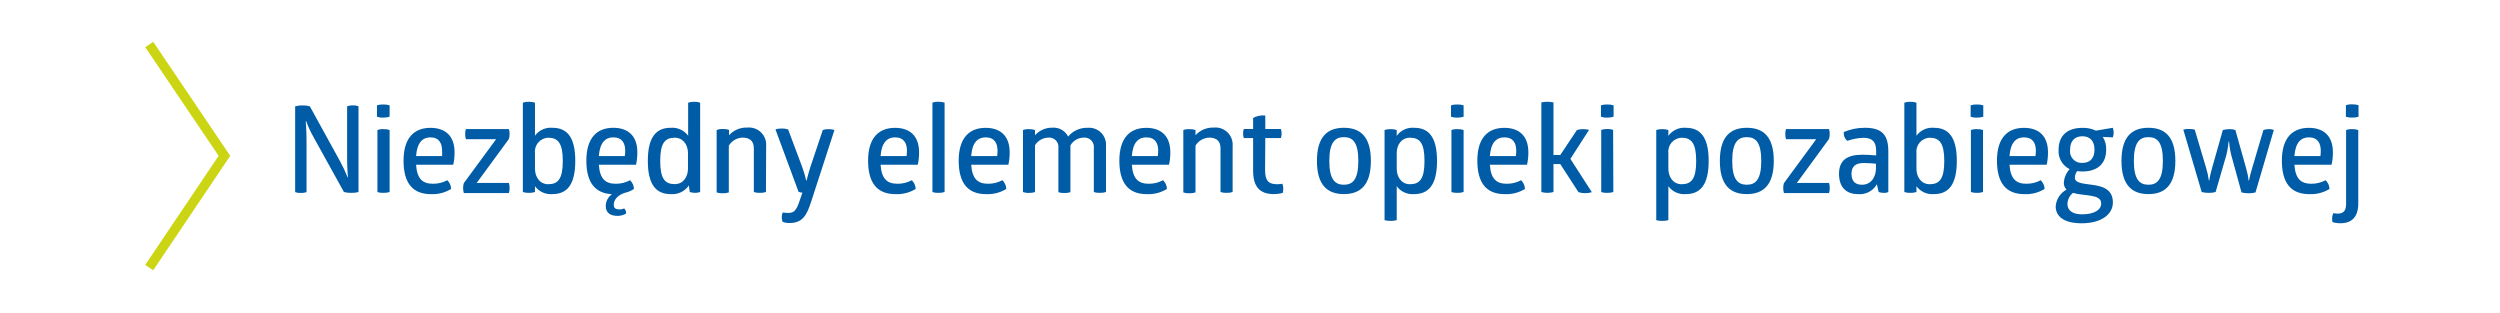
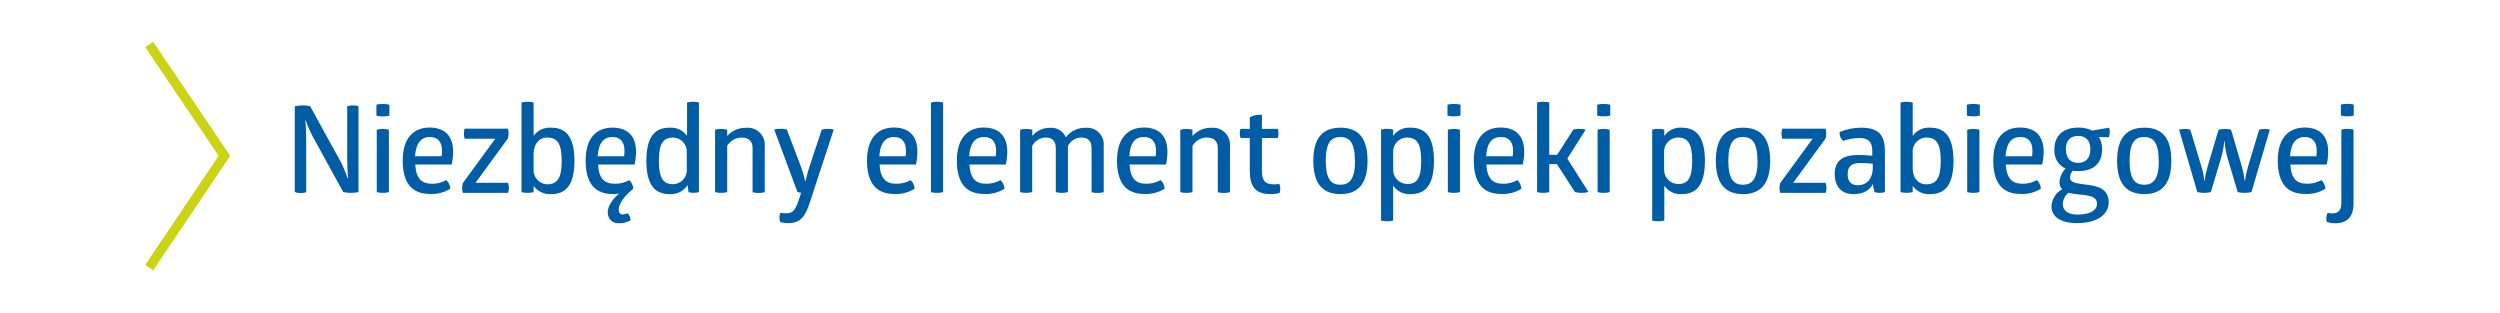
<svg xmlns="http://www.w3.org/2000/svg" id="Warstwa_1" data-name="Warstwa 1" viewBox="0 0 480.68 60">
  <defs>
-     <style>.cls-1{fill:#005ca6;}.cls-2{fill:none;stroke:#ccd513;stroke-miterlimit:10;stroke-width:1.85px;}</style>
+     <style>.cls-1{fill:#005ca5;}.cls-2{fill:none;stroke:#cbd413;stroke-miterlimit:10;stroke-width:1.85px;}</style>
  </defs>
-   <path class="cls-1" d="M60.25,26.3a19.5,19.5,0,0,1-1.38-3h-.09s.16,1.57.16,3.93v9.71a3,3,0,0,1-1.12.16,2.62,2.62,0,0,1-1.07-.16V20.44a4.75,4.75,0,0,1,1.42-.17,4.52,4.52,0,0,1,1.4.17L65.38,31a25.72,25.72,0,0,1,1.45,3.1h.07s-.16-1.73-.16-3.9V20.44a2.8,2.8,0,0,1,1.12-.17,2.38,2.38,0,0,1,1.07.17V36.92a4.43,4.43,0,0,1-1.37.16,5.07,5.07,0,0,1-1.43-.16Z" />
-   <path class="cls-1" d="M74.91,22.44a3.52,3.52,0,0,1-1.21.17,3.28,3.28,0,0,1-1.22-.17V20.25a3.46,3.46,0,0,1,1.22-.16,3.72,3.72,0,0,1,1.21.16Zm0,14.48a3.44,3.44,0,0,1-1.17.16,3.11,3.11,0,0,1-1.17-.16V25a2.94,2.94,0,0,1,1.17-.17,3.26,3.26,0,0,1,1.17.17Z" />
-   <path class="cls-1" d="M80,31.67c.18,2.77,1.3,3.66,3.24,3.66A5.66,5.66,0,0,0,86,34.65a2.41,2.41,0,0,1,.74,1.68,6.83,6.83,0,0,1-3.87,1c-3.6,0-5.28-2.22-5.28-6.45,0-4.41,2.08-6.3,5.18-6.3,2.88,0,4.63,1.59,4.63,4.69a9.93,9.93,0,0,1-.26,2.41Zm2.77-5.26c-1.51,0-2.59,1-2.77,3.6h5A7.08,7.08,0,0,0,85,29C85,27.58,84.46,26.41,82.73,26.41Z" />
-   <path class="cls-1" d="M97.84,35.17a2.58,2.58,0,0,1,.14.95,3,3,0,0,1-.14,1H89.18a4.16,4.16,0,0,1-.14-1,3.05,3.05,0,0,1,.14-.91l6.21-8.45H89.58a3.25,3.25,0,0,1-.14-1,2.62,2.62,0,0,1,.14-.94h8.26a2.48,2.48,0,0,1,.14.91,3.28,3.28,0,0,1-.14,1l-6.19,8.45Z" />
-   <path class="cls-1" d="M102.86,26.09a3.74,3.74,0,0,1,3.36-1.52c2.67,0,4.39,1.61,4.39,6.37s-1.72,6.38-4.39,6.38a3.76,3.76,0,0,1-3.36-1.52v1.12a3.51,3.51,0,0,1-1.19.16,3.14,3.14,0,0,1-1.14-.16V19.74a3,3,0,0,1,1.14-.17,3.32,3.32,0,0,1,1.19.17Zm2.55.39a2.65,2.65,0,0,0-2.55,2.94v3c0,1.61.91,3,2.55,3,1.86,0,2.8-1,2.8-4.46S107.27,26.48,105.41,26.48Z" />
-   <path class="cls-1" d="M117.92,24.57c2.87,0,4.62,1.59,4.62,4.69a10.3,10.3,0,0,1-.25,2.41h-7.15c.19,2.77,1.31,3.66,3.25,3.66a5.6,5.6,0,0,0,2.75-.68,2.42,2.42,0,0,1,.75,1.68,4.91,4.91,0,0,1-1.7.73c-1.31.4-2.18,1.26-2.18,2.33,0,.8.57.87,1.24.87a1.51,1.51,0,0,0,.75-.19,1.15,1.15,0,0,1,.37,1,3.29,3.29,0,0,1-1.58.44c-1.31,0-2.32-.49-2.32-1.89a2.77,2.77,0,0,1,1.2-2.28c-3.34-.17-4.93-2.36-4.93-6.45C112.74,26.46,114.82,24.57,117.92,24.57Zm0,1.84c-1.52,0-2.59,1-2.78,3.6h5a8.84,8.84,0,0,0,.07-1.05C120.21,27.58,119.65,26.41,117.92,26.41Z" />
-   <path class="cls-1" d="M133.47,19.57a3.07,3.07,0,0,1,1.15.17V36.92a2.88,2.88,0,0,1-1,.16,3.54,3.54,0,0,1-1-.16l-.17-1.26a3.83,3.83,0,0,1-3.5,1.66c-2.66,0-4.39-1.62-4.39-6.38s1.73-6.37,4.39-6.37a3.79,3.79,0,0,1,3.36,1.52V19.74A3.32,3.32,0,0,1,133.47,19.57Zm-3.73,6.91c-1.87,0-2.8,1-2.8,4.46s.93,4.46,2.8,4.46c1.63,0,2.54-1.38,2.54-3v-3C132.26,27.84,131.35,26.48,129.74,26.48Z" />
-   <path class="cls-1" d="M147.27,36.92a3.37,3.37,0,0,1-1.17.16,3.2,3.2,0,0,1-1.16-.16V28.51c0-1.3-.68-2.05-2.17-2.05A3.19,3.19,0,0,0,140.13,28v9a3.59,3.59,0,0,1-1.17.16,3.11,3.11,0,0,1-1.17-.16V25A2.94,2.94,0,0,1,139,24.8a3.39,3.39,0,0,1,1.17.17V26a4.5,4.5,0,0,1,3.52-1.47,3.3,3.3,0,0,1,3.62,3.52Z" />
-   <path class="cls-1" d="M155.93,38.88c-.84,2.57-1.65,4-4.17,4a3.47,3.47,0,0,1-1.29-.23,2.86,2.86,0,0,1-.16-.87,2.06,2.06,0,0,1,.19-.93,6.82,6.82,0,0,0,1,.09c1.06,0,1.59-.28,2.29-2.47l.49-1.43a2.06,2.06,0,0,1-.74-.16l-4.44-12a3.66,3.66,0,0,1,1.21-.17,3.55,3.55,0,0,1,1.22.17l2.66,7.09a23.43,23.43,0,0,1,.82,2.73h.09s.23-1.09.75-2.7L158.2,25a3,3,0,0,1,1.14-.17,3.19,3.19,0,0,1,1.1.17Z" />
-   <path class="cls-1" d="M169.31,31.67c.19,2.77,1.31,3.66,3.25,3.66a5.6,5.6,0,0,0,2.75-.68,2.42,2.42,0,0,1,.75,1.68,6.83,6.83,0,0,1-3.87,1c-3.6,0-5.28-2.22-5.28-6.45,0-4.41,2.08-6.3,5.18-6.3,2.87,0,4.62,1.59,4.62,4.69a10.3,10.3,0,0,1-.25,2.41Zm2.78-5.26c-1.51,0-2.59,1-2.78,3.6h5a8.84,8.84,0,0,0,.07-1.05C174.38,27.58,173.82,26.41,172.09,26.41Z" />
-   <path class="cls-1" d="M181.62,36.92a3.44,3.44,0,0,1-1.17.16,3.11,3.11,0,0,1-1.17-.16V19.74a2.94,2.94,0,0,1,1.17-.17,3.26,3.26,0,0,1,1.17.17Z" />
-   <path class="cls-1" d="M186.73,31.67c.19,2.77,1.31,3.66,3.25,3.66a5.6,5.6,0,0,0,2.75-.68,2.42,2.42,0,0,1,.75,1.68,6.84,6.84,0,0,1-3.88,1c-3.59,0-5.27-2.22-5.27-6.45,0-4.41,2.08-6.3,5.18-6.3,2.87,0,4.62,1.59,4.62,4.69a10.3,10.3,0,0,1-.25,2.41Zm2.78-5.26c-1.52,0-2.59,1-2.78,3.6h5A8.84,8.84,0,0,0,191.8,29C191.8,27.58,191.24,26.41,189.51,26.41Z" />
-   <path class="cls-1" d="M209.17,24.57a3.25,3.25,0,0,1,3.48,3.52v8.83a3.44,3.44,0,0,1-1.17.16,3.11,3.11,0,0,1-1.17-.16V28.51a1.8,1.8,0,0,0-2-2.05,3,3,0,0,0-2.5,1.49v9a3.28,3.28,0,0,1-1.14.16,3.11,3.11,0,0,1-1.17-.16V28.51a1.8,1.8,0,0,0-2-2.05,3.1,3.1,0,0,0-2.5,1.47v9a3.28,3.28,0,0,1-1.14.16,3.11,3.11,0,0,1-1.17-.16V25a2.94,2.94,0,0,1,1.17-.17,3.1,3.1,0,0,1,1.14.17V26a4.37,4.37,0,0,1,3.37-1.45,3.12,3.12,0,0,1,3,1.7A4.73,4.73,0,0,1,209.17,24.57Z" />
-   <path class="cls-1" d="M217.62,31.67c.19,2.77,1.31,3.66,3.25,3.66a5.6,5.6,0,0,0,2.75-.68,2.42,2.42,0,0,1,.75,1.68,6.83,6.83,0,0,1-3.87,1c-3.6,0-5.28-2.22-5.28-6.45,0-4.41,2.08-6.3,5.18-6.3,2.87,0,4.62,1.59,4.62,4.69a10.3,10.3,0,0,1-.25,2.41Zm2.78-5.26c-1.52,0-2.59,1-2.78,3.6h5a8.84,8.84,0,0,0,.07-1.05C222.69,27.58,222.13,26.41,220.4,26.41Z" />
-   <path class="cls-1" d="M237,36.92a3.34,3.34,0,0,1-1.16.16,3.24,3.24,0,0,1-1.17-.16V28.51c0-1.3-.68-2.05-2.17-2.05A3.2,3.2,0,0,0,229.86,28v9a3.59,3.59,0,0,1-1.17.16,3.17,3.17,0,0,1-1.17-.16V25a3,3,0,0,1,1.17-.17,3.39,3.39,0,0,1,1.17.17V26a4.5,4.5,0,0,1,3.52-1.47A3.3,3.3,0,0,1,237,28.09Z" />
-   <path class="cls-1" d="M243.24,32.67c0,2.12.68,2.75,2.33,2.75a6.57,6.57,0,0,0,1-.09,2.62,2.62,0,0,1,.17.93,2.57,2.57,0,0,1-.12.85,7,7,0,0,1-1.68.21c-2.87,0-4-1.57-4-4.53V26.55h-1.79a2.8,2.8,0,0,1,0-1.75h1.79V22.68a3.94,3.94,0,0,1,2.34-.47V24.8h3a2.29,2.29,0,0,1,.14.87,2.58,2.58,0,0,1-.14.88h-3Z" />
-   <path class="cls-1" d="M258.39,24.57c3.22,0,5.19,1.75,5.19,6.37s-2,6.38-5.19,6.38-5.18-1.76-5.18-6.38S255.19,24.57,258.39,24.57Zm0,1.8c-1.7,0-2.8,1-2.8,4.57s1.1,4.58,2.8,4.58,2.78-1,2.78-4.58S260.1,26.37,258.39,26.37Z" />
-   <path class="cls-1" d="M271.91,24.57c2.66,0,4.39,1.61,4.39,6.37s-1.73,6.38-4.39,6.38a3.74,3.74,0,0,1-3.36-1.52v6.53a4,4,0,0,1-1.19.14,3.66,3.66,0,0,1-1.15-.14V25a3.07,3.07,0,0,1,1.15-.17,3.32,3.32,0,0,1,1.19.17v1.12A3.72,3.72,0,0,1,271.91,24.57Zm-.82,1.91c-1.63,0-2.54,1.36-2.54,2.94v3c0,1.61.91,3,2.54,3,1.87,0,2.8-1,2.8-4.46S273,26.48,271.09,26.48Z" />
-   <path class="cls-1" d="M281.41,22.44a3.52,3.52,0,0,1-1.21.17,3.19,3.19,0,0,1-1.21-.17V20.25a3.36,3.36,0,0,1,1.21-.16,3.72,3.72,0,0,1,1.21.16Zm0,14.48a3.44,3.44,0,0,1-1.17.16,3.11,3.11,0,0,1-1.17-.16V25a2.94,2.94,0,0,1,1.17-.17,3.26,3.26,0,0,1,1.17.17Z" />
-   <path class="cls-1" d="M286.46,31.67c.18,2.77,1.3,3.66,3.24,3.66a5.66,5.66,0,0,0,2.76-.68,2.46,2.46,0,0,1,.75,1.68,6.88,6.88,0,0,1-3.88,1c-3.6,0-5.28-2.22-5.28-6.45,0-4.41,2.08-6.3,5.19-6.3,2.87,0,4.62,1.59,4.62,4.69a9.93,9.93,0,0,1-.26,2.41Zm2.78-5.26c-1.52,0-2.6,1-2.78,3.6h5a7.08,7.08,0,0,0,.07-1.05C291.52,27.58,291,26.41,289.24,26.41Z" />
-   <path class="cls-1" d="M303.2,25a3.82,3.82,0,0,1,1.19-.17,4.59,4.59,0,0,1,1.14.14l-3.59,5.58,4.13,6.4a4.1,4.1,0,0,1-1.31.19,3.66,3.66,0,0,1-1.26-.19L300,31.55h-1.31v5.37a4.32,4.32,0,0,1-2.33,0V19.69a5.29,5.29,0,0,1,1.19-.12,5.54,5.54,0,0,1,1.14.12V29.8H300Z" />
-   <path class="cls-1" d="M310.25,22.44a3.52,3.52,0,0,1-1.21.17,3.28,3.28,0,0,1-1.22-.17V20.25a3.46,3.46,0,0,1,1.22-.16,3.72,3.72,0,0,1,1.21.16Zm-.05,14.48a3.34,3.34,0,0,1-1.16.16,3.11,3.11,0,0,1-1.17-.16V25A2.94,2.94,0,0,1,309,24.8a3.16,3.16,0,0,1,1.16.17Z" />
-   <path class="cls-1" d="M324.14,24.57c2.66,0,4.39,1.61,4.39,6.37s-1.73,6.38-4.39,6.38a3.75,3.75,0,0,1-3.36-1.52v6.53a4,4,0,0,1-1.19.14,3.55,3.55,0,0,1-1.14-.14V25a3,3,0,0,1,1.14-.17,3.32,3.32,0,0,1,1.19.17v1.12A3.73,3.73,0,0,1,324.14,24.57Zm-.81,1.91a2.65,2.65,0,0,0-2.55,2.94v3c0,1.61.91,3,2.55,3,1.86,0,2.8-1,2.8-4.46S325.19,26.48,323.33,26.48Z" />
-   <path class="cls-1" d="M335.86,24.57c3.23,0,5.19,1.75,5.19,6.37s-2,6.38-5.19,6.38-5.18-1.76-5.18-6.38S332.67,24.57,335.86,24.57Zm0,1.8c-1.7,0-2.8,1-2.8,4.57s1.1,4.58,2.8,4.58,2.78-1,2.78-4.58S337.57,26.37,335.86,26.37Z" />
-   <path class="cls-1" d="M351.67,35.17a2.58,2.58,0,0,1,.14.95,3,3,0,0,1-.14,1H343a4.16,4.16,0,0,1-.14-1,3.05,3.05,0,0,1,.14-.91l6.21-8.45h-5.81a3.25,3.25,0,0,1-.14-1,2.62,2.62,0,0,1,.14-.94h8.26a2.29,2.29,0,0,1,.14.91,3,3,0,0,1-.14,1l-6.18,8.45Z" />
-   <path class="cls-1" d="M358.61,24.57c3.38,0,4.46,1.52,4.46,4.53v7.82a1.88,1.88,0,0,1-.91.16,2.45,2.45,0,0,1-.94-.16l-.35-1.5a3.75,3.75,0,0,1-3.66,1.9c-2.2,0-3.62-1.29-3.62-3.9s1.56-3.67,4.48-3.67a25.06,25.06,0,0,1,2.66.14V29c0-1.59-.61-2.5-2.4-2.5a9.75,9.75,0,0,0-3.13.58,1.7,1.7,0,0,1-.54-.7,2,2,0,0,1-.14-1A10.18,10.18,0,0,1,358.61,24.57Zm-.24,6.77c-1.56,0-2.38.61-2.38,2.08s.77,2.1,2,2.1c1.85,0,2.71-1.57,2.71-3.22v-.82C360.19,31.43,359.26,31.34,358.37,31.34Z" />
-   <path class="cls-1" d="M368.48,26.09a3.75,3.75,0,0,1,3.37-1.52c2.66,0,4.39,1.61,4.39,6.37s-1.73,6.38-4.39,6.38a3.77,3.77,0,0,1-3.37-1.52v1.12a3.44,3.44,0,0,1-1.19.16,3.14,3.14,0,0,1-1.14-.16V19.74a3,3,0,0,1,1.14-.17,3.25,3.25,0,0,1,1.19.17Zm2.55.39a2.65,2.65,0,0,0-2.55,2.94v3c0,1.61.91,3,2.55,3,1.87,0,2.8-1,2.8-4.46S372.9,26.48,371,26.48Z" />
-   <path class="cls-1" d="M381.33,22.44a3.55,3.55,0,0,1-1.22.17,3.19,3.19,0,0,1-1.21-.17V20.25a3.36,3.36,0,0,1,1.21-.16,3.75,3.75,0,0,1,1.22.16Zm-.05,14.48a3.44,3.44,0,0,1-1.17.16,3.07,3.07,0,0,1-1.16-.16V25a2.91,2.91,0,0,1,1.16-.17,3.26,3.26,0,0,1,1.17.17Z" />
-   <path class="cls-1" d="M386.37,31.67c.19,2.77,1.31,3.66,3.25,3.66a5.65,5.65,0,0,0,2.75-.68,2.46,2.46,0,0,1,.75,1.68,6.84,6.84,0,0,1-3.88,1c-3.59,0-5.28-2.22-5.28-6.45,0-4.41,2.08-6.3,5.19-6.3,2.87,0,4.62,1.59,4.62,4.69a9.93,9.93,0,0,1-.26,2.41Zm2.78-5.26c-1.52,0-2.59,1-2.78,3.6h5a8.84,8.84,0,0,0,.07-1.05C391.44,27.58,390.88,26.41,389.15,26.41Z" />
-   <path class="cls-1" d="M406.24,24.57a2.77,2.77,0,0,1,0,1.84l-1.94-.09a4.21,4.21,0,0,1,.66,2.45c0,2.62-1.57,4.2-4.58,4.2a6.58,6.58,0,0,1-1-.07,2.08,2.08,0,0,0-.44,1.36c.26,2.15,7.31-.14,7.31,4.67,0,2.28-2.22,4-6,4-3.51,0-5-1.38-5-3.25a4,4,0,0,1,2.08-3.22,1.82,1.82,0,0,1-.51-1.35,4.17,4.17,0,0,1,1.12-2.59,3.82,3.82,0,0,1-2.13-3.74c0-2.61,1.59-4.2,4.58-4.2a5.62,5.62,0,0,1,2.59.54Zm-7.66,12.51a2.84,2.84,0,0,0-1.07,2.13c0,1.16.86,2,2.78,2,2.4,0,3.71-.86,3.71-2.1C404,37.25,400.68,37.74,398.58,37.08Zm1.8-10.88c-1.4,0-2.36.82-2.36,2.57a2.23,2.23,0,0,0,2.36,2.55c1.4,0,2.33-.8,2.33-2.55S401.78,26.2,400.38,26.2Z" />
-   <path class="cls-1" d="M413.08,24.57c3.22,0,5.18,1.75,5.18,6.37s-2,6.38-5.18,6.38-5.18-1.76-5.18-6.38S409.88,24.57,413.08,24.57Zm0,1.8c-1.7,0-2.8,1-2.8,4.57s1.1,4.58,2.8,4.58,2.78-1,2.78-4.58S414.79,26.37,413.08,26.37Z" />
-   <path class="cls-1" d="M429.22,30.59a15.43,15.43,0,0,1-.63-3.36h-.1a14.89,14.89,0,0,1-.65,3.36L426,36.92a4.37,4.37,0,0,1-1.33.16,4.76,4.76,0,0,1-1.35-.16l-3.53-12A3.39,3.39,0,0,1,421,24.8c.8,0,1,.17,1,.17l2.21,7.44a14.08,14.08,0,0,1,.49,2.29h.07a19.88,19.88,0,0,1,.52-2.29L427.39,25a5,5,0,0,1,1.27-.17,3,3,0,0,1,1.14.17l2.08,7.4a12.39,12.39,0,0,1,.46,2.33h.07a23,23,0,0,1,.59-2.31L435.19,25a2.73,2.73,0,0,1,1-.17,2.1,2.1,0,0,1,1,.17l-3.52,12a4.71,4.71,0,0,1-1.33.16,5.07,5.07,0,0,1-1.36-.16Z" />
-   <path class="cls-1" d="M441.15,31.67c.19,2.77,1.31,3.66,3.24,3.66a5.66,5.66,0,0,0,2.76-.68,2.46,2.46,0,0,1,.75,1.68,6.88,6.88,0,0,1-3.88,1c-3.6,0-5.28-2.22-5.28-6.45,0-4.41,2.08-6.3,5.19-6.3,2.87,0,4.62,1.59,4.62,4.69a9.93,9.93,0,0,1-.26,2.41Zm2.78-5.26c-1.52,0-2.59,1-2.78,3.6h5a7.08,7.08,0,0,0,.07-1.05C446.21,27.58,445.65,26.41,443.93,26.41Z" />
-   <path class="cls-1" d="M451.09,25a3,3,0,0,1,1.17-.17,3.26,3.26,0,0,1,1.17.17V39.14c0,2.47-1.19,3.78-3.39,3.78a5,5,0,0,1-1.56-.21,2.14,2.14,0,0,1-.07-.54,2.41,2.41,0,0,1,.23-1.19,4.19,4.19,0,0,0,.87.09c1.05,0,1.58-.56,1.58-1.84Zm2.39-2.55a3.75,3.75,0,0,1-1.22.16,3.36,3.36,0,0,1-1.21-.16V20.23a3.19,3.19,0,0,1,1.21-.17,3.55,3.55,0,0,1,1.22.17Z" />
+   <path class="cls-1" d="M56.68,36.92V20.44a5.35,5.35,0,0,1,1.49-.17,4.78,4.78,0,0,1,1.47.17l5.84,10.62a24.66,24.66,0,0,1,1.35,3.2h.1s-.17-1.75-.17-3.9V20.44a3,3,0,0,1,1.12-.17,2.33,2.33,0,0,1,1.05.17V36.92a4.69,4.69,0,0,1-1.44.16,5.8,5.8,0,0,1-1.5-.16l-5.9-10.74a20,20,0,0,1-1.29-3h-.09s.16,1.5.16,3.88v9.9a3,3,0,0,1-1.12.16A2.8,2.8,0,0,1,56.68,36.92Z" />
+   <path class="cls-1" d="M72.37,22.23v-2.1A4,4,0,0,1,73.6,20a4.7,4.7,0,0,1,1.27.14v2.1a4.7,4.7,0,0,1-1.27.14A4,4,0,0,1,72.37,22.23Zm.07,14.71v-12a3.47,3.47,0,0,1,1.16-.14,3.81,3.81,0,0,1,1.17.14v12a3.81,3.81,0,0,1-1.17.14A3.62,3.62,0,0,1,72.44,36.94Z" />
+   <path class="cls-1" d="M86.84,31.64h-7c.18,2.78,1.26,3.69,3.24,3.69a5.36,5.36,0,0,0,2.73-.7,2.39,2.39,0,0,1,.77,1.66,6.72,6.72,0,0,1-3.92,1c-3.5,0-5.23-2.15-5.23-6.42s2.06-6.35,5.16-6.35c2.92,0,4.53,1.63,4.53,4.64A10.5,10.5,0,0,1,86.84,31.64Zm-7-1.59h5.07a7,7,0,0,0,.07-1.12c0-1.42-.63-2.59-2.34-2.59C81.05,26.34,80,27.39,79.79,30.05Z" />
+   <path class="cls-1" d="M97.84,36.15a2.42,2.42,0,0,1-.16.93H89a2.87,2.87,0,0,1-.14-1,2.91,2.91,0,0,1,.14-.89l6.23-8.52H89.34a3,3,0,0,1-.14-1,2.59,2.59,0,0,1,.14-.93h8.31a2.8,2.8,0,0,1,.14.89,3.88,3.88,0,0,1-.14,1l-6.23,8.52h6.26A2.38,2.38,0,0,1,97.84,36.15Z" />
+   <path class="cls-1" d="M110.45,30.94c0,4.76-1.75,6.38-4.46,6.38a3.83,3.83,0,0,1-3.39-1.57v1.19a3.77,3.77,0,0,1-1.16.14,3.89,3.89,0,0,1-1.17-.14V19.71a3.89,3.89,0,0,1,1.17-.14,3.77,3.77,0,0,1,1.16.14v6.42A3.79,3.79,0,0,1,106,24.55C108.7,24.55,110.45,26.16,110.45,30.94Zm-2.45,0c0-3.43-.89-4.5-2.8-4.5-1.66,0-2.57,1.4-2.6,3v3a2.73,2.73,0,0,0,2.6,3C107.11,35.42,108,34.35,108,30.94Z" />
+   <path class="cls-1" d="M122,31.64h-7c.14,2.78,1.26,3.69,3.25,3.69a5.36,5.36,0,0,0,2.73-.7,2.49,2.49,0,0,1,.79,1.66l-.49.4c-1.75,1.51-2.56,3.15-2.28,4a.75.75,0,0,0,.72.56,2.43,2.43,0,0,0,.93-.26,2,2,0,0,1,.59,1.36,3.87,3.87,0,0,1-2.1.56,2,2,0,0,1-2.2-1.43c-.4-1.35.54-2.91,2.08-4.27a5.94,5.94,0,0,1-1.19.1c-3.5,0-5.23-2.15-5.23-6.42s2-6.35,5.16-6.35c2.92,0,4.53,1.63,4.53,4.64A10.5,10.5,0,0,1,122,31.64Zm-7-1.59H120a8.45,8.45,0,0,0,.07-1.12c0-1.42-.63-2.59-2.34-2.59C116.17,26.34,115.07,27.39,114.91,30.05Z" />
+   <path class="cls-1" d="M134.38,19.71V36.94a3.23,3.23,0,0,1-1,.14,3.64,3.64,0,0,1-1-.14l-.17-1.35a3.8,3.8,0,0,1-3.5,1.73c-2.68,0-4.43-1.62-4.43-6.38s1.72-6.39,4.43-6.39a3.78,3.78,0,0,1,3.39,1.58V19.71a3.88,3.88,0,0,1,1.19-.14A3.55,3.55,0,0,1,134.38,19.71Zm-2.33,12.75V29.35a2.71,2.71,0,0,0-2.57-2.91c-1.91,0-2.8,1.07-2.8,4.5s.89,4.48,2.8,4.48A2.7,2.7,0,0,0,132.05,32.46Z" />
+   <path class="cls-1" d="M137.49,36.94v-12a3.65,3.65,0,0,1,1.17-.14,3.77,3.77,0,0,1,1.16.14v1.21a4.71,4.71,0,0,1,3.62-1.58,3.27,3.27,0,0,1,3.6,3.5v8.89a4.05,4.05,0,0,1-1.17.14,3.73,3.73,0,0,1-1.17-.14V28.51c0-1.35-.7-2.07-2.17-2.07a3.26,3.26,0,0,0-2.71,1.61v8.89a3.77,3.77,0,0,1-1.16.14A3.65,3.65,0,0,1,137.49,36.94Z" />
+   <path class="cls-1" d="M160.3,24.92,155.68,39c-.8,2.47-1.68,3.9-4.11,3.9a5,5,0,0,1-1.54-.21,2.21,2.21,0,0,1-.17-.89,2,2,0,0,1,.21-.91,4.73,4.73,0,0,0,1.08.12c1.12,0,1.7-.38,2.38-2.41l.51-1.54a2,2,0,0,1-.72-.16l-4.46-12a4.2,4.2,0,0,1,1.21-.14,4.07,4.07,0,0,1,1.22.14L154,32.06a20.47,20.47,0,0,1,.81,2.76h.07s.24-1.15.75-2.76L158,24.92a3.66,3.66,0,0,1,1.15-.14A4,4,0,0,1,160.3,24.92Z" />
+   <path class="cls-1" d="M176.11,31.64h-7c.19,2.78,1.26,3.69,3.25,3.69a5.4,5.4,0,0,0,2.73-.7,2.48,2.48,0,0,1,.77,1.66,6.74,6.74,0,0,1-3.93,1c-3.5,0-5.23-2.15-5.23-6.42s2.06-6.35,5.17-6.35c2.91,0,4.52,1.63,4.52,4.64A10.9,10.9,0,0,1,176.11,31.64Zm-7.05-1.59h5.06a7,7,0,0,0,.07-1.12c0-1.42-.63-2.59-2.33-2.59C170.32,26.34,169.24,27.39,169.06,30.05Z" />
+   <path class="cls-1" d="M179,36.94V19.71a3.47,3.47,0,0,1,1.16-.14,3.89,3.89,0,0,1,1.17.14V36.94a3.89,3.89,0,0,1-1.17.14A3.47,3.47,0,0,1,179,36.94Z" />
+   <path class="cls-1" d="M193.39,31.64h-7c.19,2.78,1.26,3.69,3.24,3.69a5.42,5.42,0,0,0,2.74-.7,2.48,2.48,0,0,1,.77,1.66,6.74,6.74,0,0,1-3.93,1c-3.5,0-5.23-2.15-5.23-6.42s2.06-6.35,5.16-6.35c2.92,0,4.53,1.63,4.53,4.64A10.9,10.9,0,0,1,193.39,31.64Zm-7-1.59h5.06a7,7,0,0,0,.07-1.12c0-1.42-.63-2.59-2.33-2.59C187.6,26.34,186.52,27.39,186.34,30.05Z" />
+   <path class="cls-1" d="M196.14,36.94v-12a3.73,3.73,0,0,1,1.17-.14,3.89,3.89,0,0,1,1.17.14v1.19a4.39,4.39,0,0,1,3.45-1.56,3.05,3.05,0,0,1,3,1.82,4.65,4.65,0,0,1,3.85-1.82,3.2,3.2,0,0,1,3.43,3.52v8.87a4.05,4.05,0,0,1-1.17.14,3.62,3.62,0,0,1-1.16-.14V28.51c0-1.37-.63-2.07-2-2.07a2.92,2.92,0,0,0-2.55,1.63v8.87a4,4,0,0,1-1.16.14,3.65,3.65,0,0,1-1.17-.14V28.51c0-1.37-.63-2.07-2-2.07a3,3,0,0,0-2.54,1.61v8.89a4.05,4.05,0,0,1-1.17.14A3.73,3.73,0,0,1,196.14,36.94Z" />
+   <path class="cls-1" d="M224.18,31.64h-7c.18,2.78,1.26,3.69,3.24,3.69a5.36,5.36,0,0,0,2.73-.7,2.39,2.39,0,0,1,.77,1.66,6.72,6.72,0,0,1-3.92,1c-3.5,0-5.23-2.15-5.23-6.42s2.06-6.35,5.16-6.35c2.92,0,4.53,1.63,4.53,4.64A10.5,10.5,0,0,1,224.18,31.64Zm-7.05-1.59h5.07a7,7,0,0,0,.07-1.12c0-1.42-.63-2.59-2.33-2.59S217.32,27.39,217.13,30.05Z" />
+   <path class="cls-1" d="M226.94,36.94v-12a3.65,3.65,0,0,1,1.17-.14,3.89,3.89,0,0,1,1.17.14v1.21a4.67,4.67,0,0,1,3.61-1.58,3.27,3.27,0,0,1,3.6,3.5v8.89a4.05,4.05,0,0,1-1.17.14,3.73,3.73,0,0,1-1.17-.14V28.51c0-1.35-.7-2.07-2.17-2.07a3.24,3.24,0,0,0-2.7,1.61v8.89a3.89,3.89,0,0,1-1.17.14A3.65,3.65,0,0,1,226.94,36.94Z" />
+   <path class="cls-1" d="M246.16,36.29a2.47,2.47,0,0,1-.12.82,7.2,7.2,0,0,1-1.8.21c-2.89,0-3.94-1.52-3.94-4.49v-6.3h-1.78a2.39,2.39,0,0,1-.14-.86,2.17,2.17,0,0,1,.14-.89h1.78V22.54a3.9,3.9,0,0,1,2.33-.45v2.69h3.06a2.53,2.53,0,0,1,.12.86,3,3,0,0,1-.12.89h-3.06v6.21c0,2,.63,2.71,2.27,2.71a6.76,6.76,0,0,0,1.07-.1A2.12,2.12,0,0,1,246.16,36.29Z" />
+   <path class="cls-1" d="M252.51,30.92c0-4.62,2-6.37,5.23-6.37s5.2,1.75,5.2,6.37-2,6.4-5.2,6.4S252.51,35.56,252.51,30.92Zm8,0c0-3.57-1.08-4.58-2.8-4.58s-2.8,1-2.8,4.58,1.07,4.6,2.8,4.6S260.54,34.49,260.54,30.92Z" />
+   <path class="cls-1" d="M275.71,30.92c0,4.78-1.75,6.4-4.43,6.4a3.75,3.75,0,0,1-3.41-1.62v6.71a4.17,4.17,0,0,1-1.17.13,4,4,0,0,1-1.16-.13V24.92a3.77,3.77,0,0,1,1.16-.14,3.89,3.89,0,0,1,1.17.14v1.21a3.75,3.75,0,0,1,3.41-1.58C273.94,24.55,275.71,26.13,275.71,30.92Zm-2.45,0c0-3.43-.88-4.48-2.8-4.48a2.7,2.7,0,0,0-2.59,2.94v3a2.75,2.75,0,0,0,2.59,3C272.38,35.42,273.26,34.4,273.26,30.92Z" />
+   <path class="cls-1" d="M278.31,22.23v-2.1a4.15,4.15,0,0,1,1.24-.14,4.66,4.66,0,0,1,1.26.14v2.1a4.66,4.66,0,0,1-1.26.14A4.15,4.15,0,0,1,278.31,22.23Zm.07,14.71v-12a3.51,3.51,0,0,1,1.17-.14,3.77,3.77,0,0,1,1.16.14v12a3.77,3.77,0,0,1-1.16.14A3.65,3.65,0,0,1,278.38,36.94Z" />
+   <path class="cls-1" d="M292.78,31.64h-7c.18,2.78,1.26,3.69,3.24,3.69a5.36,5.36,0,0,0,2.73-.7,2.39,2.39,0,0,1,.77,1.66,6.72,6.72,0,0,1-3.92,1c-3.5,0-5.23-2.15-5.23-6.42s2.06-6.35,5.16-6.35c2.92,0,4.53,1.63,4.53,4.64A10.5,10.5,0,0,1,292.78,31.64Zm-7-1.59h5.07a7,7,0,0,0,.07-1.12c0-1.42-.63-2.59-2.33-2.59S285.92,27.39,285.73,30.05Z" />
+   <path class="cls-1" d="M305.42,36.92a4.88,4.88,0,0,1-1.31.16,4.55,4.55,0,0,1-1.29-.16l-3.47-5.37h-1.47v5.39a3.82,3.82,0,0,1-1.15.14,4.3,4.3,0,0,1-1.19-.14V19.69a5.29,5.29,0,0,1,1.19-.12,5.12,5.12,0,0,1,1.15.12V29.77h1.51l3.11-4.85a4.2,4.2,0,0,1,1.21-.14,4.5,4.5,0,0,1,1.17.14l-3.53,5.58Z" />
+   <path class="cls-1" d="M307.1,22.23v-2.1a4.15,4.15,0,0,1,1.24-.14,4.66,4.66,0,0,1,1.26.14v2.1a4.66,4.66,0,0,1-1.26.14A4.15,4.15,0,0,1,307.1,22.23Zm.07,14.71v-12a3.51,3.51,0,0,1,1.17-.14,3.77,3.77,0,0,1,1.16.14v12a3.77,3.77,0,0,1-1.16.14A3.65,3.65,0,0,1,307.17,36.94Z" />
+   <path class="cls-1" d="M327.81,30.92c0,4.78-1.75,6.4-4.44,6.4A3.75,3.75,0,0,1,320,35.7v6.71a4,4,0,0,1-1.16.13,4.17,4.17,0,0,1-1.17-.13V24.92a3.89,3.89,0,0,1,1.17-.14,3.77,3.77,0,0,1,1.16.14v1.21a3.75,3.75,0,0,1,3.41-1.58C326,24.55,327.81,26.13,327.81,30.92Zm-2.45,0c0-3.43-.89-4.48-2.8-4.48a2.71,2.71,0,0,0-2.6,2.94v3a2.75,2.75,0,0,0,2.6,3C324.47,35.42,325.36,34.4,325.36,30.92Z" />
+   <path class="cls-1" d="M329.91,30.92c0-4.62,2-6.37,5.23-6.37s5.21,1.75,5.21,6.37-2,6.4-5.21,6.4S329.91,35.56,329.91,30.92Zm8,0c0-3.57-1.07-4.58-2.8-4.58s-2.8,1-2.8,4.58,1.07,4.6,2.8,4.6S337.94,34.49,337.94,30.92Z" />
+   <path class="cls-1" d="M351.18,36.15a2.42,2.42,0,0,1-.16.93h-8.73a2.87,2.87,0,0,1-.14-1,2.91,2.91,0,0,1,.14-.89l6.23-8.52h-5.84a3,3,0,0,1-.14-1,2.59,2.59,0,0,1,.14-.93H351a2.8,2.8,0,0,1,.14.89,3.88,3.88,0,0,1-.14,1l-6.23,8.52H351A2.38,2.38,0,0,1,351.18,36.15Z" />
+   <path class="cls-1" d="M362.41,29.12v7.82a2.58,2.58,0,0,1-1,.14,2.81,2.81,0,0,1-1-.14l-.33-1.56c-.58,1.26-1.89,1.94-3.69,1.94-2.22,0-3.62-1.31-3.62-3.86s1.52-3.66,4.51-3.66a25.34,25.34,0,0,1,2.71.14V29c0-1.66-.73-2.47-2.48-2.47a10,10,0,0,0-3.13.56,1.86,1.86,0,0,1-.51-.7,2.15,2.15,0,0,1-.16-1,10.7,10.7,0,0,1,4.13-.84C361.34,24.55,362.41,26.09,362.41,29.12Zm-2.33,3.22v-.86c-.54-.05-1.5-.14-2.38-.14-1.64,0-2.45.61-2.45,2.15s.77,2.12,2,2.12C359.07,35.61,360.08,34.14,360.08,32.34Z" />
+   <path class="cls-1" d="M375.6,30.94c0,4.76-1.75,6.38-4.46,6.38a3.81,3.81,0,0,1-3.38-1.57v1.19a5,5,0,0,1-2.34,0V19.71a5,5,0,0,1,2.34,0v6.42a3.77,3.77,0,0,1,3.38-1.58C373.85,24.55,375.6,26.16,375.6,30.94Zm-2.45,0c0-3.43-.88-4.5-2.8-4.5a2.7,2.7,0,0,0-2.59,3v3c0,1.59.93,3,2.59,3C372.27,35.42,373.15,34.35,373.15,30.94Z" />
+   <path class="cls-1" d="M378.17,22.23v-2.1a4.15,4.15,0,0,1,1.24-.14,4.57,4.57,0,0,1,1.26.14v2.1a4.57,4.57,0,0,1-1.26.14A4.15,4.15,0,0,1,378.17,22.23Zm.07,14.71v-12a3.51,3.51,0,0,1,1.17-.14,3.89,3.89,0,0,1,1.17.14v12a3.89,3.89,0,0,1-1.17.14A3.73,3.73,0,0,1,378.24,36.94Z" />
+   <path class="cls-1" d="M392.65,31.64h-7c.19,2.78,1.26,3.69,3.25,3.69a5.4,5.4,0,0,0,2.73-.7,2.39,2.39,0,0,1,.77,1.66,6.72,6.72,0,0,1-3.92,1c-3.51,0-5.23-2.15-5.23-6.42s2-6.35,5.16-6.35c2.91,0,4.53,1.63,4.53,4.64A10.5,10.5,0,0,1,392.65,31.64Zm-7-1.59h5.07a8.67,8.67,0,0,0,.06-1.12c0-1.42-.63-2.59-2.33-2.59C386.86,26.34,385.79,27.39,385.6,30.05Z" />
+   <path class="cls-1" d="M405.47,26.39l-1.92-.05a4.33,4.33,0,0,1,.63,2.38c0,2.6-1.58,4.18-4.62,4.18a7,7,0,0,1-1.05-.07,2.12,2.12,0,0,0-.49,1.43c.23,2.17,7.42-.17,7.42,4.64,0,2.29-2.17,4-6,4-3.48,0-5-1.36-5-3.27a4,4,0,0,1,2.05-3.24,1.9,1.9,0,0,1-.51-1.38,4,4,0,0,1,1.17-2.59,3.76,3.76,0,0,1-2.15-3.72c0-2.56,1.63-4.17,4.62-4.17a5.75,5.75,0,0,1,2.64.58l3.27-.56A2.9,2.9,0,0,1,405.47,26.39Zm-7.75,10.67a2.86,2.86,0,0,0-1.1,2.12c0,1.24.89,2.08,2.82,2.08,2.43,0,3.76-.84,3.76-2.1C403.2,37.13,399.86,37.67,397.72,37.06Zm4.2-8.36c0-1.75-.93-2.57-2.36-2.57s-2.36.82-2.36,2.57,1,2.62,2.36,2.62S401.92,30.5,401.92,28.7Z" />
+   <path class="cls-1" d="M407.06,30.92c0-4.62,2-6.37,5.23-6.37s5.2,1.75,5.2,6.37-2,6.4-5.2,6.4S407.06,35.56,407.06,30.92Zm8,0c0-3.57-1.08-4.58-2.8-4.58s-2.8,1-2.8,4.58,1.07,4.6,2.8,4.6S415.09,34.49,415.09,30.92Z" />
+   <path class="cls-1" d="M422.49,36.94l-3.52-12a4,4,0,0,1,1.16-.14,2.46,2.46,0,0,1,1,.14l2.19,7.24a13,13,0,0,1,.49,2.54h.08a18,18,0,0,1,.53-2.54l2.15-7.24a5.7,5.7,0,0,1,1.24-.14,3.77,3.77,0,0,1,1.16.14l2.11,7.19a15.63,15.63,0,0,1,.49,2.59h.07a20.24,20.24,0,0,1,.56-2.57l2.17-7.21a3.24,3.24,0,0,1,1.05-.14,2.89,2.89,0,0,1,1,.14l-3.53,12a6.29,6.29,0,0,1-2.64,0l-1.87-6.28a14.52,14.52,0,0,1-.65-3.52h-.07a15.77,15.77,0,0,1-.7,3.52l-1.87,6.28a6.74,6.74,0,0,1-1.31.14A7.28,7.28,0,0,1,422.49,36.94Z" />
+   <path class="cls-1" d="M447.36,31.64h-7c.19,2.78,1.26,3.69,3.25,3.69a5.4,5.4,0,0,0,2.73-.7,2.48,2.48,0,0,1,.77,1.66,6.74,6.74,0,0,1-3.93,1c-3.5,0-5.23-2.15-5.23-6.42s2.06-6.35,5.17-6.35c2.91,0,4.52,1.63,4.52,4.64A10.9,10.9,0,0,1,447.36,31.64Zm-7.05-1.59h5.06a7,7,0,0,0,.07-1.12c0-1.42-.63-2.59-2.33-2.59C441.57,26.34,440.49,27.39,440.31,30.05Z" />
+   <path class="cls-1" d="M447.38,42.66a1.63,1.63,0,0,1-.09-.54,2.39,2.39,0,0,1,.25-1.19,4.09,4.09,0,0,0,.89.1c1.15,0,1.75-.59,1.75-2V24.92a3.51,3.51,0,0,1,1.17-.14,4.05,4.05,0,0,1,1.17.14V39.14c0,2.49-1.22,3.78-3.46,3.78A4.46,4.46,0,0,1,447.38,42.66Zm2.71-20.43V20.11a4.4,4.4,0,0,1,1.26-.14,4.2,4.2,0,0,1,1.21.14v2.12a4.2,4.2,0,0,1-1.21.14A4.4,4.4,0,0,1,450.09,22.23Z" />
  <polyline class="cls-2" points="28.69 8.55 43.15 29.96 28.69 51.45" />
</svg>
